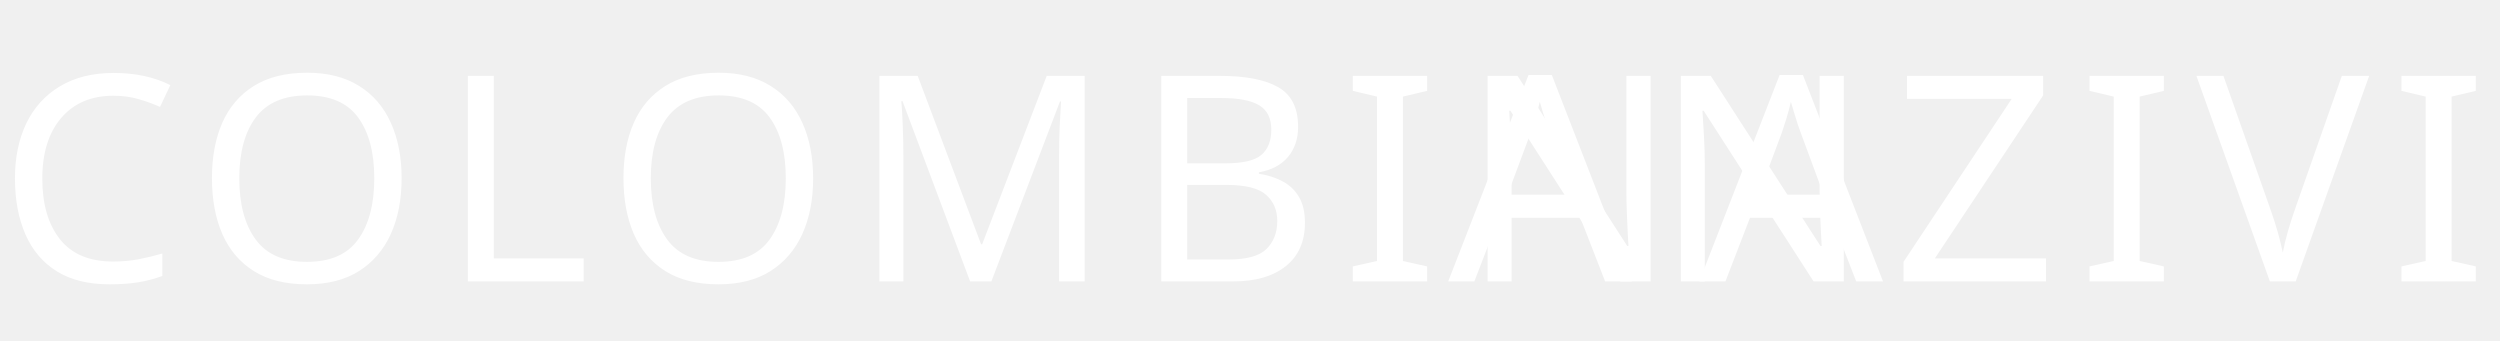
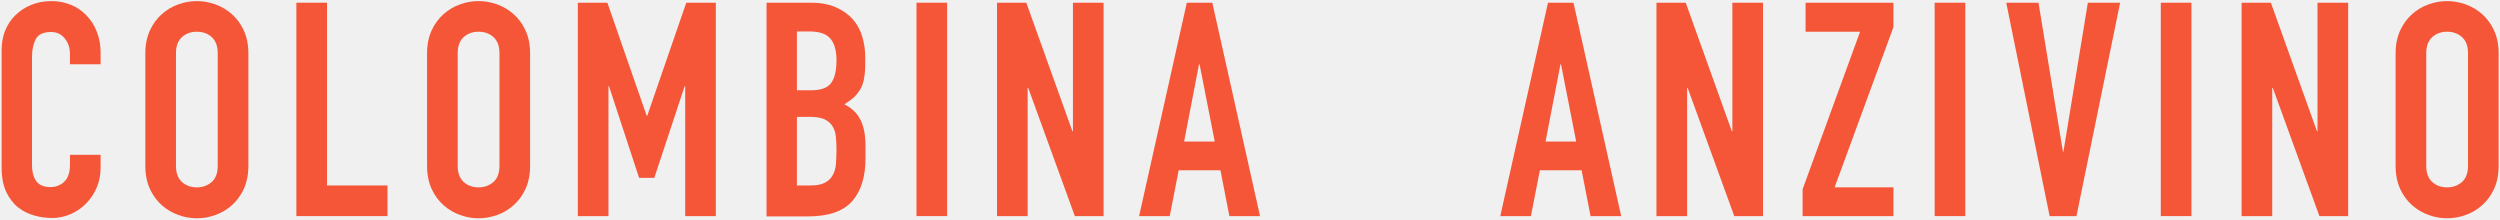
- <svg xmlns="http://www.w3.org/2000/svg" version="1.1" id="Layer_1" x="0px" y="0px" viewBox="0 252 360 49" enable-background="new 0 252 360 49" xml:space="preserve">
+ <svg xmlns="http://www.w3.org/2000/svg" version="1.1" id="Layer_1" x="0px" y="0px" width="922px" height="81px" viewBox="17 208 922 81" enable-background="new 17 208 922 81" xml:space="preserve">
  <g>
-     <text transform="matrix(1 0 0 1 -0.3779 292.5202)" fill="#FFFFFF" font-family="'DINCondensed-Bold'" font-size="41.447" letter-spacing="3">COLOMBINA</text>
-     <text transform="matrix(1 0 0 1 208.5418 292.5202)" fill="#FFFFFF" font-family="'DINCondensed-Bold'" font-size="41.447" letter-spacing="3">ANZIVINO</text>
+     <g enable-background="new    ">
+       <path fill="#F55638" d="M54.1,270.1c0,2.4-0.5,4.8-1.4,7c-0.9,2.2-2.2,4.1-3.8,5.8c-1.6,1.7-3.5,3-5.7,4c-2.2,1-4.5,1.5-7,1.5    c-2.1,0-4.3-0.3-6.5-0.9s-4.2-1.6-6-3c-1.8-1.4-3.2-3.3-4.4-5.7c-1.1-2.4-1.7-5.3-1.7-9v-43.3c0-2.6,0.4-5,1.3-7.2    s2.1-4.1,3.8-5.7c1.6-1.6,3.6-2.9,5.8-3.8c2.2-0.9,4.7-1.4,7.5-1.4c2.6,0,5,0.5,7.2,1.4c2.2,0.9,4.1,2.2,5.7,3.9    c1.6,1.7,2.9,3.6,3.8,6c0.9,2.3,1.4,4.8,1.4,7.6v4.4H42.8v-3.8c0-2.2-0.6-4.1-1.9-5.7c-1.3-1.6-2.9-2.4-5.1-2.4    c-2.8,0-4.7,0.9-5.6,2.6c-0.9,1.7-1.4,3.9-1.4,6.6V269c0,2.3,0.5,4.2,1.5,5.7c1,1.5,2.8,2.3,5.4,2.3c0.7,0,1.5-0.1,2.4-0.4    c0.8-0.3,1.6-0.7,2.3-1.3c0.7-0.6,1.3-1.4,1.7-2.4c0.4-1,0.7-2.3,0.7-3.9v-3.9h11.3V270.1z" />
+       <path fill="#F55638" d="M70.6,227.6c0-3.2,0.6-6,1.7-8.4c1.1-2.4,2.6-4.4,4.4-6c1.8-1.6,3.8-2.8,6.1-3.6c2.2-0.8,4.5-1.2,6.8-1.2    c2.3,0,4.5,0.4,6.8,1.2c2.2,0.8,4.3,2,6.1,3.6c1.8,1.6,3.3,3.6,4.4,6c1.1,2.4,1.7,5.2,1.7,8.4v41.6c0,3.2-0.6,6.1-1.7,8.5    c-1.1,2.4-2.6,4.4-4.4,6c-1.8,1.6-3.8,2.8-6.1,3.6c-2.2,0.8-4.5,1.2-6.8,1.2c-2.3,0-4.6-0.4-6.8-1.2c-2.2-0.8-4.3-2-6.1-3.6    c-1.8-1.6-3.3-3.6-4.4-6c-1.1-2.4-1.7-5.2-1.7-8.5V227.6z M81.9,269.2c0,2.7,0.8,4.7,2.3,6c1.5,1.3,3.3,1.9,5.4,1.9    c2.1,0,3.8-0.6,5.4-1.9c1.5-1.3,2.3-3.3,2.3-6v-41.6c0-2.7-0.8-4.7-2.3-6c-1.5-1.3-3.3-1.9-5.4-1.9c-2.1,0-3.9,0.6-5.4,1.9    c-1.5,1.3-2.3,3.3-2.3,6V269.2z" />
+       <path fill="#F55638" d="M126.3,209h11.3v67.4h22.3v11.3h-33.6V209z" />
+       <path fill="#F55638" d="M174.5,227.6c0-3.2,0.6-6,1.7-8.4c1.1-2.4,2.6-4.4,4.4-6c1.8-1.6,3.8-2.8,6.1-3.6c2.2-0.8,4.5-1.2,6.8-1.2    c2.3,0,4.5,0.4,6.8,1.2c2.2,0.8,4.3,2,6.1,3.6c1.8,1.6,3.3,3.6,4.4,6c1.1,2.4,1.7,5.2,1.7,8.4v41.6c0,3.2-0.6,6.1-1.7,8.5    c-1.1,2.4-2.6,4.4-4.4,6c-1.8,1.6-3.8,2.8-6.1,3.6c-2.2,0.8-4.5,1.2-6.8,1.2c-2.3,0-4.6-0.4-6.8-1.2c-2.2-0.8-4.3-2-6.1-3.6    c-1.8-1.6-3.3-3.6-4.4-6c-1.1-2.4-1.7-5.2-1.7-8.5V227.6z M185.8,269.2c0,2.7,0.8,4.7,2.3,6c1.5,1.3,3.3,1.9,5.4,1.9    c2.1,0,3.8-0.6,5.4-1.9c1.5-1.3,2.3-3.3,2.3-6v-41.6c0-2.7-0.8-4.7-2.3-6c-1.5-1.3-3.3-1.9-5.4-1.9c-2.1,0-3.9,0.6-5.4,1.9    c-1.5,1.3-2.3,3.3-2.3,6V269.2z" />
+       <path fill="#F55638" d="M230.2,209H241l14.5,41.7h0.2l14.4-41.7H281v78.7h-11.3v-47.9h-0.2l-11.2,33.8h-5.6l-11.1-33.8h-0.2v47.9    h-11.3V209z" />
+       <path fill="#F55638" d="M299.6,209h16.5c3.6,0,6.7,0.6,9.2,1.7c2.5,1.1,4.6,2.6,6.2,4.4c1.6,1.8,2.8,4,3.5,6.4    c0.7,2.4,1.1,4.9,1.1,7.5v2.9c0,2.1-0.2,3.9-0.5,5.4c-0.3,1.5-0.8,2.8-1.5,3.9c-0.7,1.1-1.5,2.1-2.4,2.9c-1,0.8-2.1,1.6-3.3,2.4    c2.7,1.3,4.6,3.1,5.9,5.6c1.3,2.5,1.9,5.8,1.9,9.9v4.4c0,6.9-1.7,12.2-5,15.9c-3.4,3.7-8.7,5.5-16.1,5.5h-15.4V209z M310.9,241.3    h5.1c3.8,0,6.3-0.9,7.6-2.8c1.3-1.9,1.9-4.6,1.9-8.2c0-3.5-0.7-6.2-2.2-8s-4-2.7-7.8-2.7h-4.6V241.3z M310.9,276.4h4.9    c2.3,0,4.1-0.3,5.4-1c1.3-0.7,2.3-1.6,2.9-2.8c0.7-1.2,1.1-2.6,1.2-4.2c0.1-1.6,0.2-3.4,0.2-5.3c0-2-0.1-3.7-0.3-5.2    c-0.2-1.5-0.7-2.7-1.4-3.7c-0.7-1-1.7-1.7-2.9-2.3c-1.3-0.5-2.9-0.8-5-0.8h-5V276.4z" />
+       <path fill="#F55638" d="M355,209h11.3v78.7H355V209z" />
+       <path fill="#F55638" d="M384.7,209h10.8l17,47.4h0.2V209H424v78.7h-10.6l-17.2-47.3H396v47.3h-11.3V209z" />
+       <path fill="#F55638" d="M454.7,209h9.4l17.6,78.7h-11.3l-3.3-16.9h-15.4l-3.3,16.9h-11.3L454.7,209z M459.4,231.7h-0.2l-5.5,28.5    h11.3L459.4,231.7z" />
+     </g>
+     <g enable-background="new    ">
+       <path fill="#F55638" d="M587.9,209h9.4l17.6,78.7h-11.3l-3.3-16.9h-15.4l-3.3,16.9h-11.3L587.9,209z M592.7,231.7h-0.2l-5.5,28.5    h11.3L592.7,231.7z" />
+       <path fill="#F55638" d="M627.9,209h10.8l17,47.4h0.2V209h11.3v78.7h-10.6l-17.2-47.3h-0.2v47.3h-11.3V209z" />
+       <path fill="#F55638" d="M681.8,277.8l21.2-58.1h-20.1V209h32.4v9l-21.7,59.1h21.7v10.6h-33.5V277.8z" />
+       <path fill="#F55638" d="M730.5,209h11.3v78.7h-11.3V209z" />
+       <path fill="#F55638" d="M782.8,287.7h-9.9l-16-78.7h11.9l9,54.9h0.2L787,209h11.9L782.8,287.7z" />
+       <path fill="#F55638" d="M813.9,209h11.3v78.7h-11.3V209z" />
+       <path fill="#F55638" d="M843.7,209h10.8l17,47.4h0.2V209H883v78.7h-10.6l-17.2-47.3h-0.2v47.3h-11.3V209z" />
+       <path fill="#F55638" d="M900.5,227.6c0-3.2,0.6-6,1.7-8.4s2.6-4.4,4.4-6c1.8-1.6,3.8-2.8,6.1-3.6c2.2-0.8,4.5-1.2,6.8-1.2    c2.3,0,4.5,0.4,6.8,1.2c2.2,0.8,4.3,2,6.1,3.6c1.8,1.6,3.3,3.6,4.4,6s1.7,5.2,1.7,8.4v41.6c0,3.2-0.6,6.1-1.7,8.5    c-1.1,2.4-2.6,4.4-4.4,6c-1.8,1.6-3.8,2.8-6.1,3.6c-2.2,0.8-4.5,1.2-6.8,1.2c-2.3,0-4.6-0.4-6.8-1.2c-2.2-0.8-4.3-2-6.1-3.6    c-1.8-1.6-3.3-3.6-4.4-6c-1.1-2.4-1.7-5.2-1.7-8.5V227.6z M911.8,269.2c0,2.7,0.8,4.7,2.3,6c1.5,1.3,3.3,1.9,5.4,1.9    c2.1,0,3.8-0.6,5.4-1.9c1.5-1.3,2.3-3.3,2.3-6v-41.6c0-2.7-0.8-4.7-2.3-6c-1.5-1.3-3.3-1.9-5.4-1.9c-2.1,0-3.9,0.6-5.4,1.9    c-1.5,1.3-2.3,3.3-2.3,6V269.2z" />
+     </g>
  </g>
</svg>
